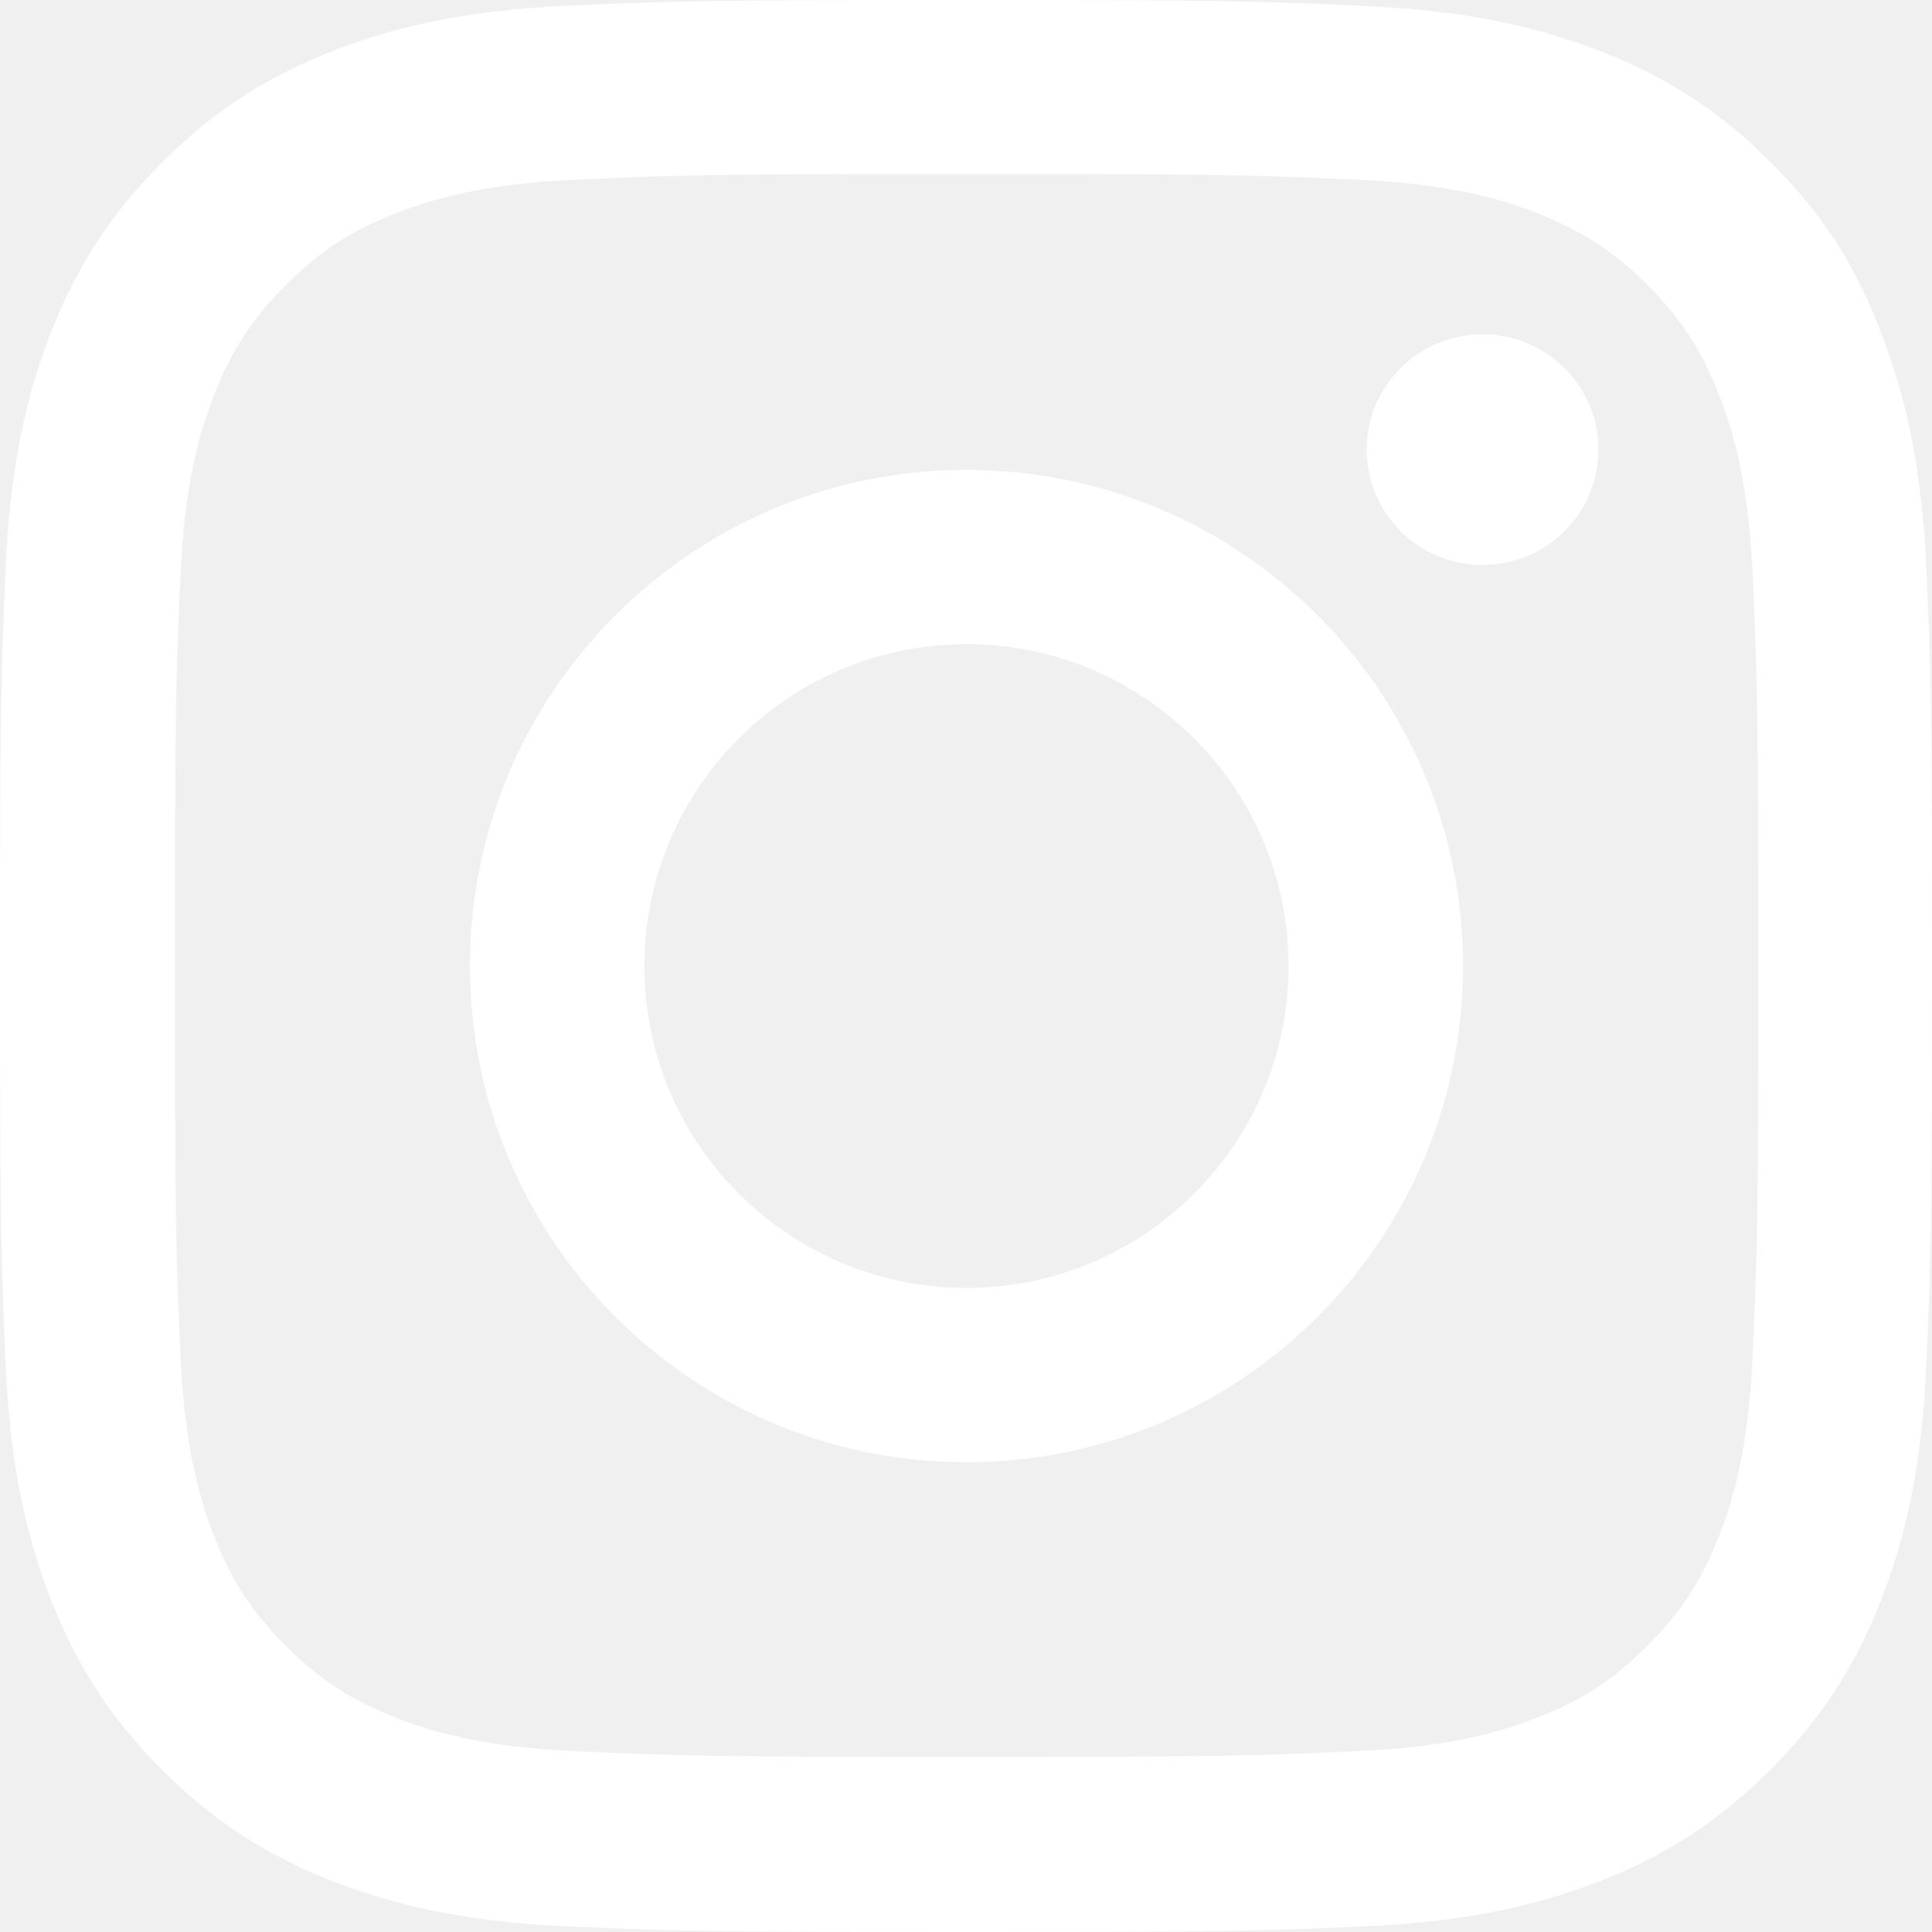
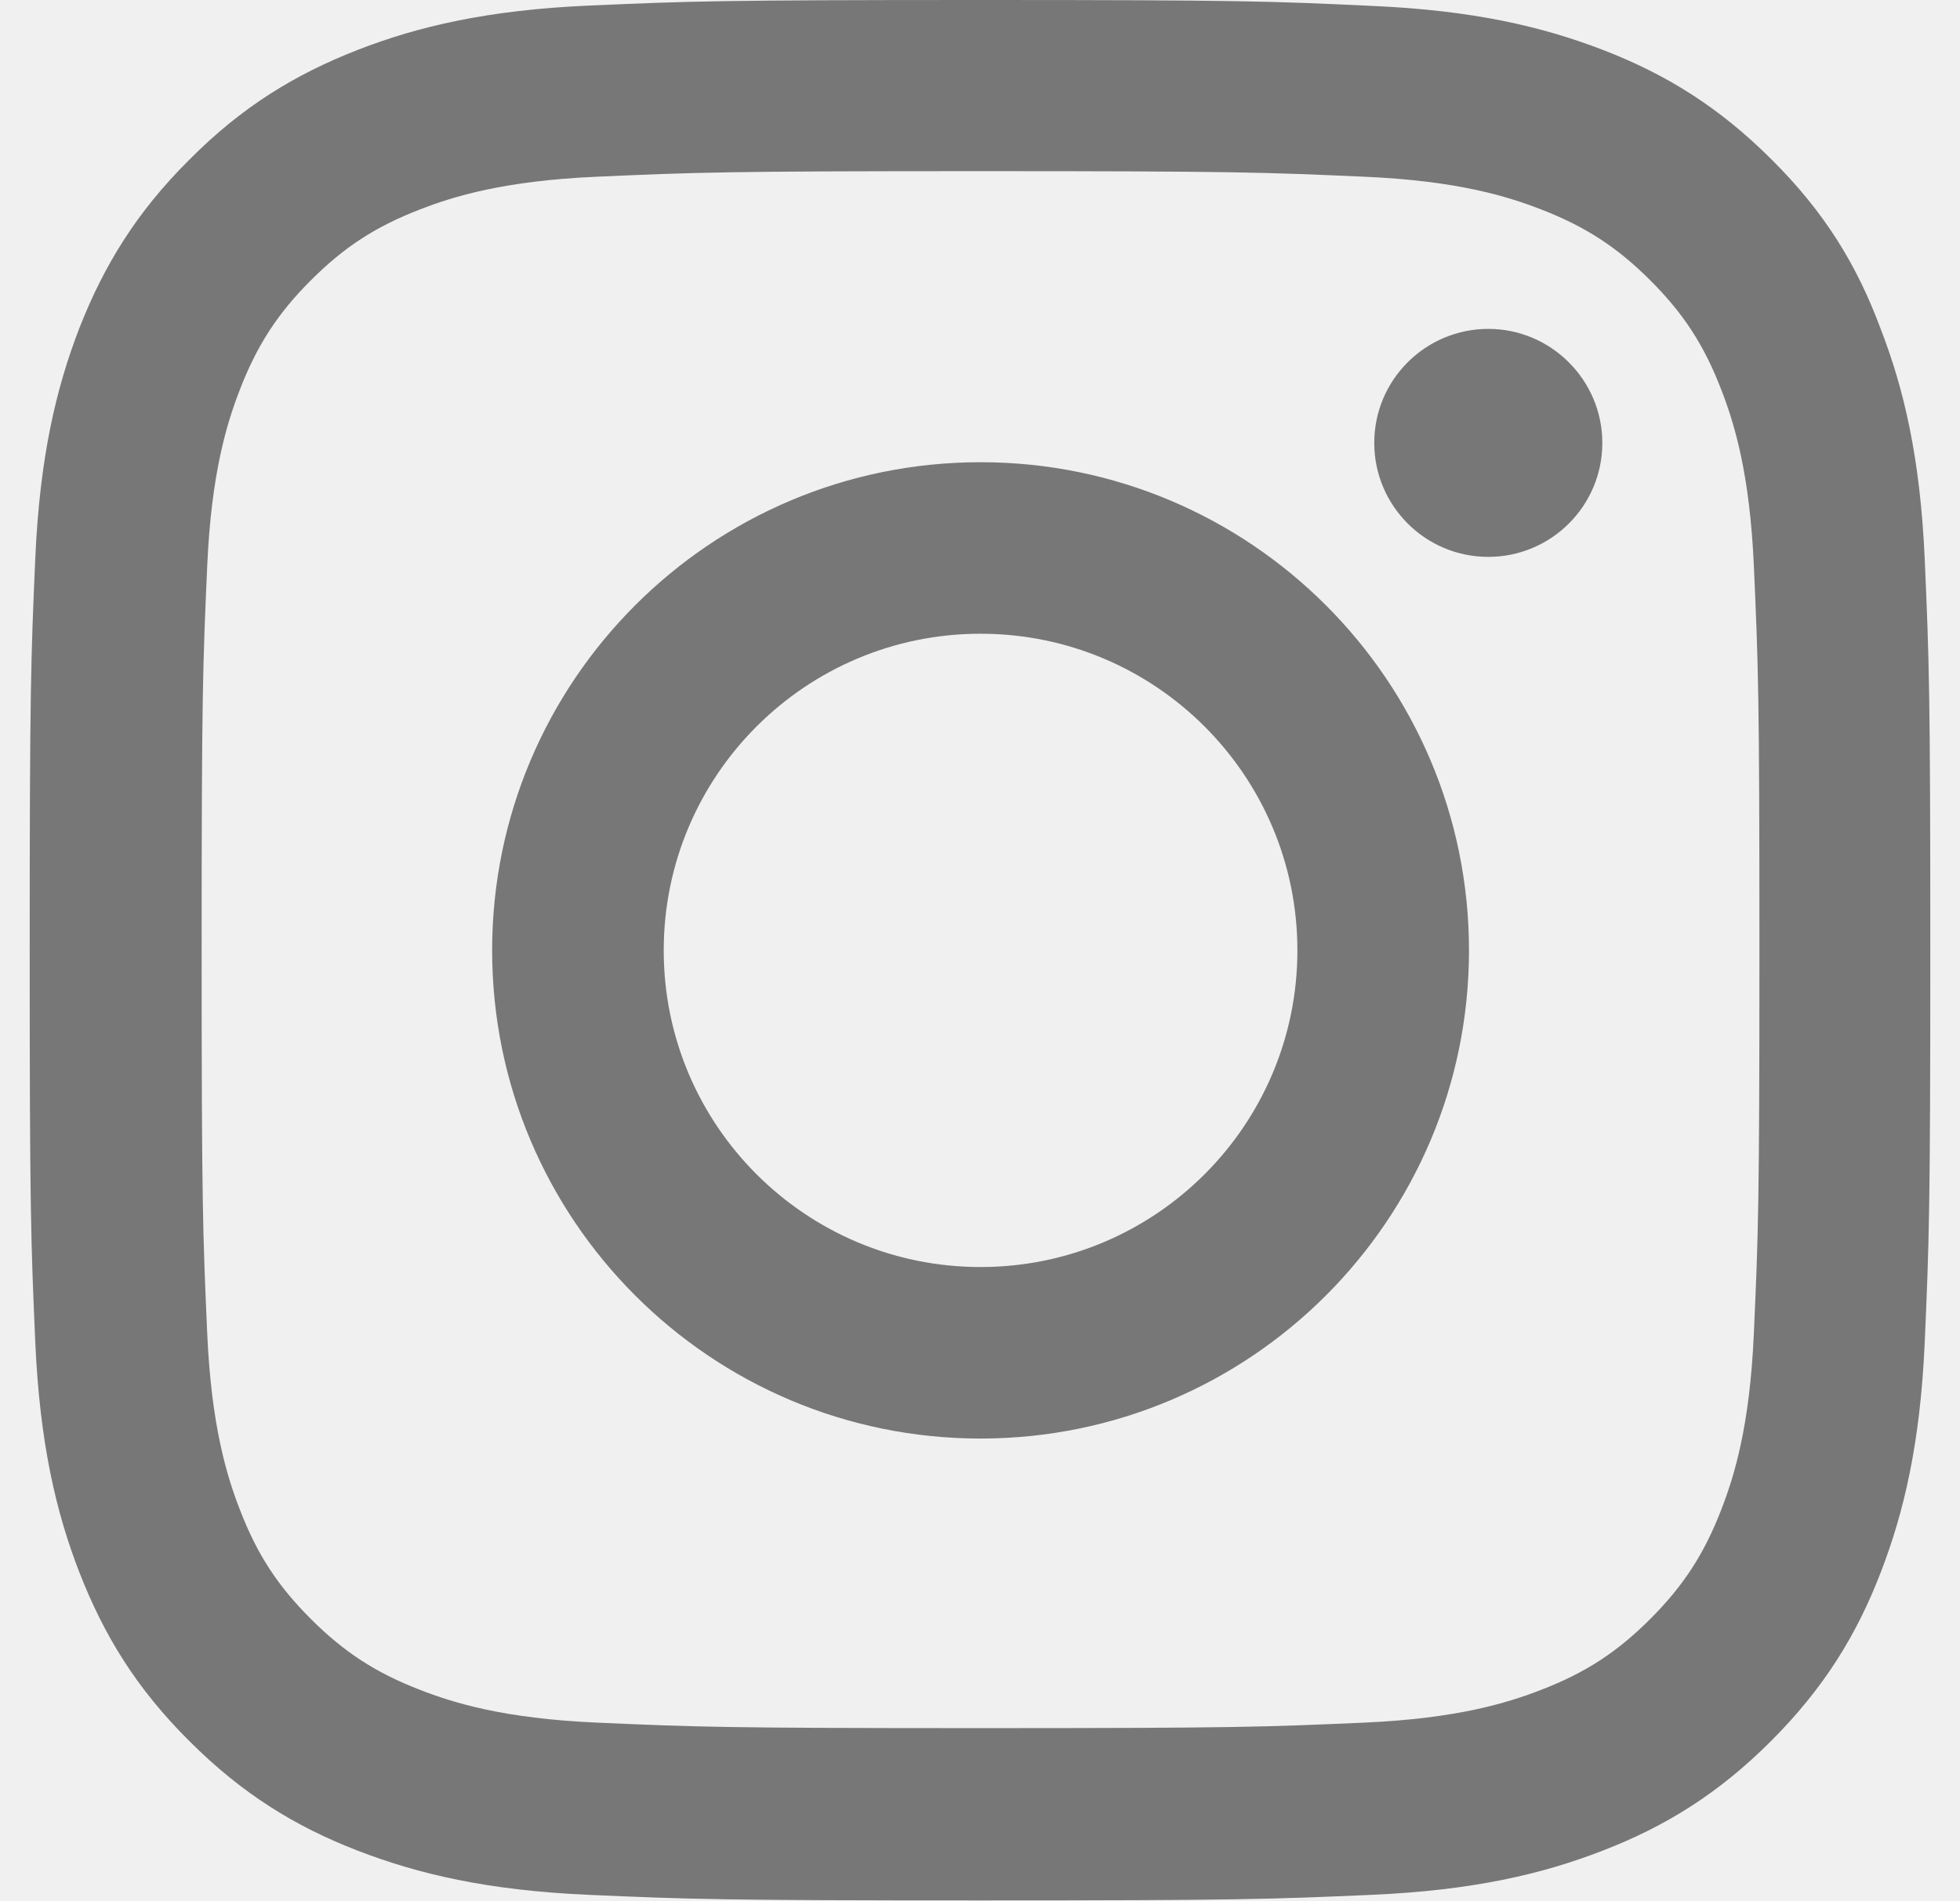
- <svg xmlns="http://www.w3.org/2000/svg" width="24" height="24" viewBox="0 0 24 24" fill="none">
-   <path fill-rule="evenodd" clip-rule="evenodd" d="M12.007 2.161C15.215 2.161 15.595 2.175 16.857 2.232C18.029 2.283 18.663 2.48 19.085 2.644C19.643 2.86 20.046 3.122 20.464 3.54C20.886 3.962 21.144 4.36 21.359 4.918C21.524 5.34 21.721 5.978 21.772 7.145C21.828 8.411 21.843 8.791 21.843 11.993C21.843 15.2 21.828 15.58 21.772 16.841C21.721 18.013 21.524 18.646 21.359 19.068C21.144 19.626 20.881 20.029 20.464 20.446C20.041 20.868 19.643 21.126 19.085 21.342C18.663 21.506 18.025 21.703 16.857 21.754C15.59 21.811 15.21 21.825 12.007 21.825C8.799 21.825 8.419 21.811 7.157 21.754C5.985 21.703 5.352 21.506 4.929 21.342C4.371 21.126 3.968 20.863 3.551 20.446C3.128 20.024 2.87 19.626 2.655 19.068C2.491 18.646 2.294 18.008 2.242 16.841C2.186 15.575 2.172 15.195 2.172 11.993C2.172 8.786 2.186 8.406 2.242 7.145C2.294 5.973 2.491 5.34 2.655 4.918C2.87 4.36 3.133 3.957 3.551 3.54C3.973 3.118 4.371 2.86 4.929 2.644C5.352 2.48 5.989 2.283 7.157 2.232C8.419 2.175 8.799 2.161 12.007 2.161ZM12.007 0C8.747 0 8.339 0.014 7.059 0.07C5.783 0.127 4.906 0.333 4.146 0.628C3.354 0.938 2.683 1.346 2.017 2.016C1.346 2.682 0.938 3.352 0.628 4.14C0.333 4.904 0.127 5.776 0.07 7.051C0.014 8.336 0 8.744 0 12.002C0 15.261 0.014 15.669 0.07 16.949C0.127 18.224 0.333 19.101 0.628 19.86C0.938 20.652 1.346 21.323 2.017 21.989C2.683 22.654 3.354 23.067 4.141 23.372C4.906 23.667 5.778 23.873 7.054 23.93C8.335 23.986 8.743 24 12.002 24C15.262 24 15.67 23.986 16.951 23.93C18.226 23.873 19.103 23.667 19.863 23.372C20.651 23.067 21.322 22.654 21.988 21.989C22.654 21.323 23.067 20.652 23.372 19.865C23.667 19.101 23.873 18.229 23.93 16.953C23.986 15.673 24 15.265 24 12.007C24 8.749 23.986 8.341 23.93 7.061C23.873 5.785 23.667 4.909 23.372 4.149C23.076 3.352 22.668 2.682 21.997 2.016C21.331 1.35 20.66 0.938 19.873 0.633C19.108 0.338 18.236 0.131 16.96 0.075C15.675 0.014 15.267 0 12.007 0ZM12.006 5.837C8.601 5.837 5.838 8.598 5.838 12.001C5.838 15.403 8.601 18.164 12.006 18.164C15.411 18.164 18.174 15.403 18.174 12.001C18.174 8.598 15.411 5.837 12.006 5.837ZM12.006 15.999C9.797 15.999 8.005 14.208 8.005 12.001C8.005 9.793 9.797 8.002 12.006 8.002C14.215 8.002 16.007 9.793 16.007 12.001C16.007 14.208 14.215 15.999 12.006 15.999ZM18.417 7.018C19.21 7.018 19.857 6.379 19.857 5.585C19.857 4.797 19.21 4.153 18.417 4.153C17.625 4.153 16.977 4.792 16.977 5.585C16.977 6.374 17.62 7.018 18.417 7.018Z" fill="white" />
+ <svg xmlns="http://www.w3.org/2000/svg" width="33" height="32" viewBox="0 0 33 32" fill="none">
+   <path fill-rule="evenodd" clip-rule="evenodd" d="M16.509 2.882C20.787 2.882 21.293 2.901 22.976 2.976C24.539 3.044 25.383 3.307 25.946 3.526C26.69 3.813 27.228 4.163 27.785 4.72C28.348 5.282 28.692 5.814 28.979 6.558C29.198 7.12 29.461 7.97 29.529 9.527C29.605 11.215 29.623 11.721 29.623 15.991C29.623 20.266 29.605 20.773 29.529 22.454C29.461 24.017 29.198 24.861 28.979 25.424C28.692 26.168 28.341 26.705 27.785 27.261C27.222 27.824 26.69 28.168 25.946 28.455C25.383 28.674 24.533 28.937 22.976 29.006C21.287 29.081 20.781 29.099 16.509 29.099C12.232 29.099 11.725 29.081 10.043 29.006C8.48 28.937 7.635 28.674 7.073 28.455C6.328 28.168 5.791 27.818 5.234 27.261C4.671 26.699 4.327 26.168 4.04 25.424C3.821 24.861 3.558 24.011 3.489 22.454C3.414 20.767 3.395 20.26 3.395 15.991C3.395 11.715 3.414 11.208 3.489 9.527C3.558 7.964 3.821 7.12 4.04 6.558C4.327 5.814 4.677 5.276 5.234 4.72C5.797 4.157 6.328 3.813 7.073 3.526C7.635 3.307 8.486 3.044 10.043 2.976C11.725 2.901 12.232 2.882 16.509 2.882ZM16.509 0C12.163 0 11.619 0.019 9.912 0.094C8.211 0.169 7.041 0.444 6.028 0.838C4.971 1.25 4.077 1.794 3.189 2.688C2.295 3.576 1.751 4.47 1.338 5.52C0.944 6.539 0.669 7.701 0.594 9.402C0.519 11.115 0.5 11.659 0.5 16.003C0.5 20.348 0.519 20.892 0.594 22.598C0.669 24.298 0.944 25.467 1.338 26.48C1.751 27.537 2.295 28.43 3.189 29.318C4.077 30.206 4.971 30.756 6.022 31.162C7.041 31.556 8.205 31.831 9.906 31.906C11.613 31.981 12.157 32 16.503 32C20.849 32 21.393 31.981 23.101 31.906C24.802 31.831 25.971 31.556 26.984 31.162C28.035 30.756 28.929 30.206 29.817 29.318C30.705 28.43 31.256 27.537 31.662 26.486C32.056 25.467 32.331 24.305 32.406 22.604C32.481 20.898 32.5 20.354 32.5 16.009C32.5 11.665 32.481 11.121 32.406 9.414C32.331 7.714 32.056 6.545 31.662 5.532C31.268 4.47 30.724 3.576 29.83 2.688C28.942 1.8 28.047 1.25 26.997 0.844C25.977 0.45 24.814 0.175 23.113 0.1C21.4 0.019 20.856 0 16.509 0ZM16.509 7.783C11.969 7.783 8.286 11.465 8.286 16.003C8.286 20.541 11.969 24.223 16.509 24.223C21.049 24.223 24.733 20.541 24.733 16.003C24.733 11.465 21.049 7.783 16.509 7.783ZM16.509 21.335C13.564 21.335 11.175 18.947 11.175 16.003C11.175 13.059 13.564 10.671 16.509 10.671C19.455 10.671 21.844 13.059 21.844 16.003C21.844 18.947 19.455 21.335 16.509 21.335ZM25.058 9.377C26.115 9.377 26.978 8.52 26.978 7.458C26.978 6.401 26.115 5.538 25.058 5.538C24.001 5.538 23.138 6.395 23.138 7.458C23.138 8.514 23.995 9.377 25.058 9.377Z" fill="#777777" />
</svg>
